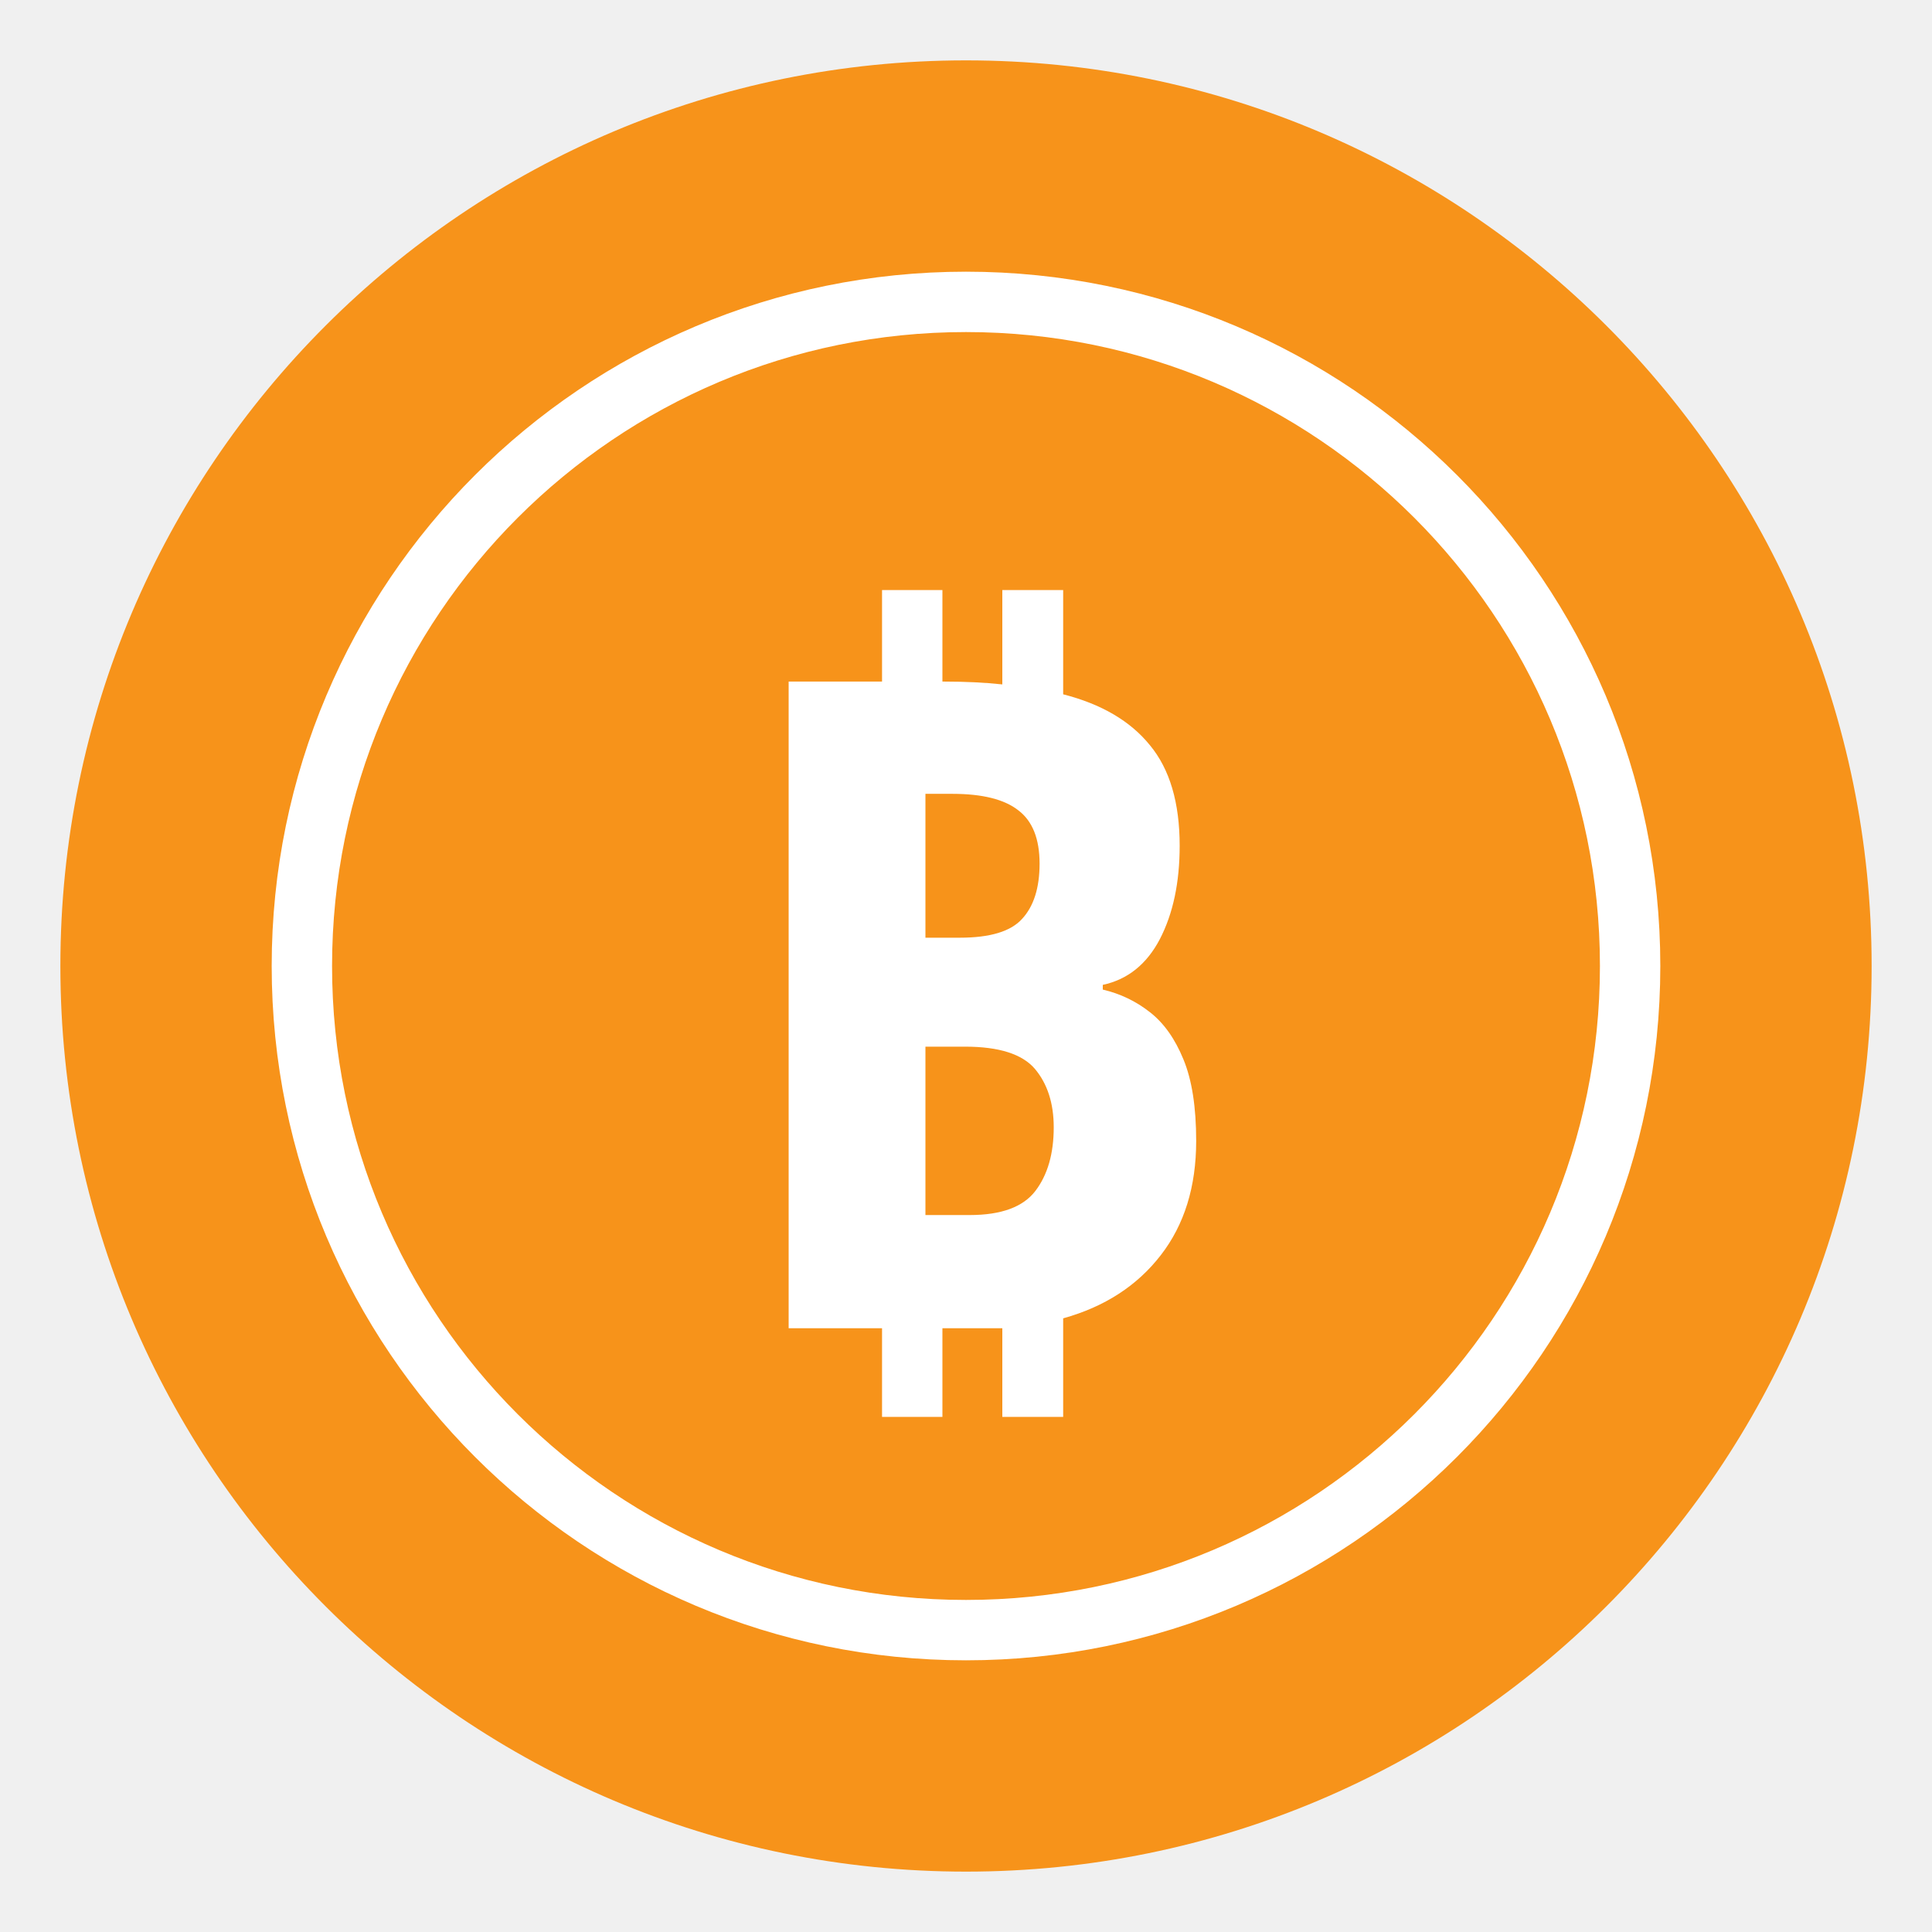
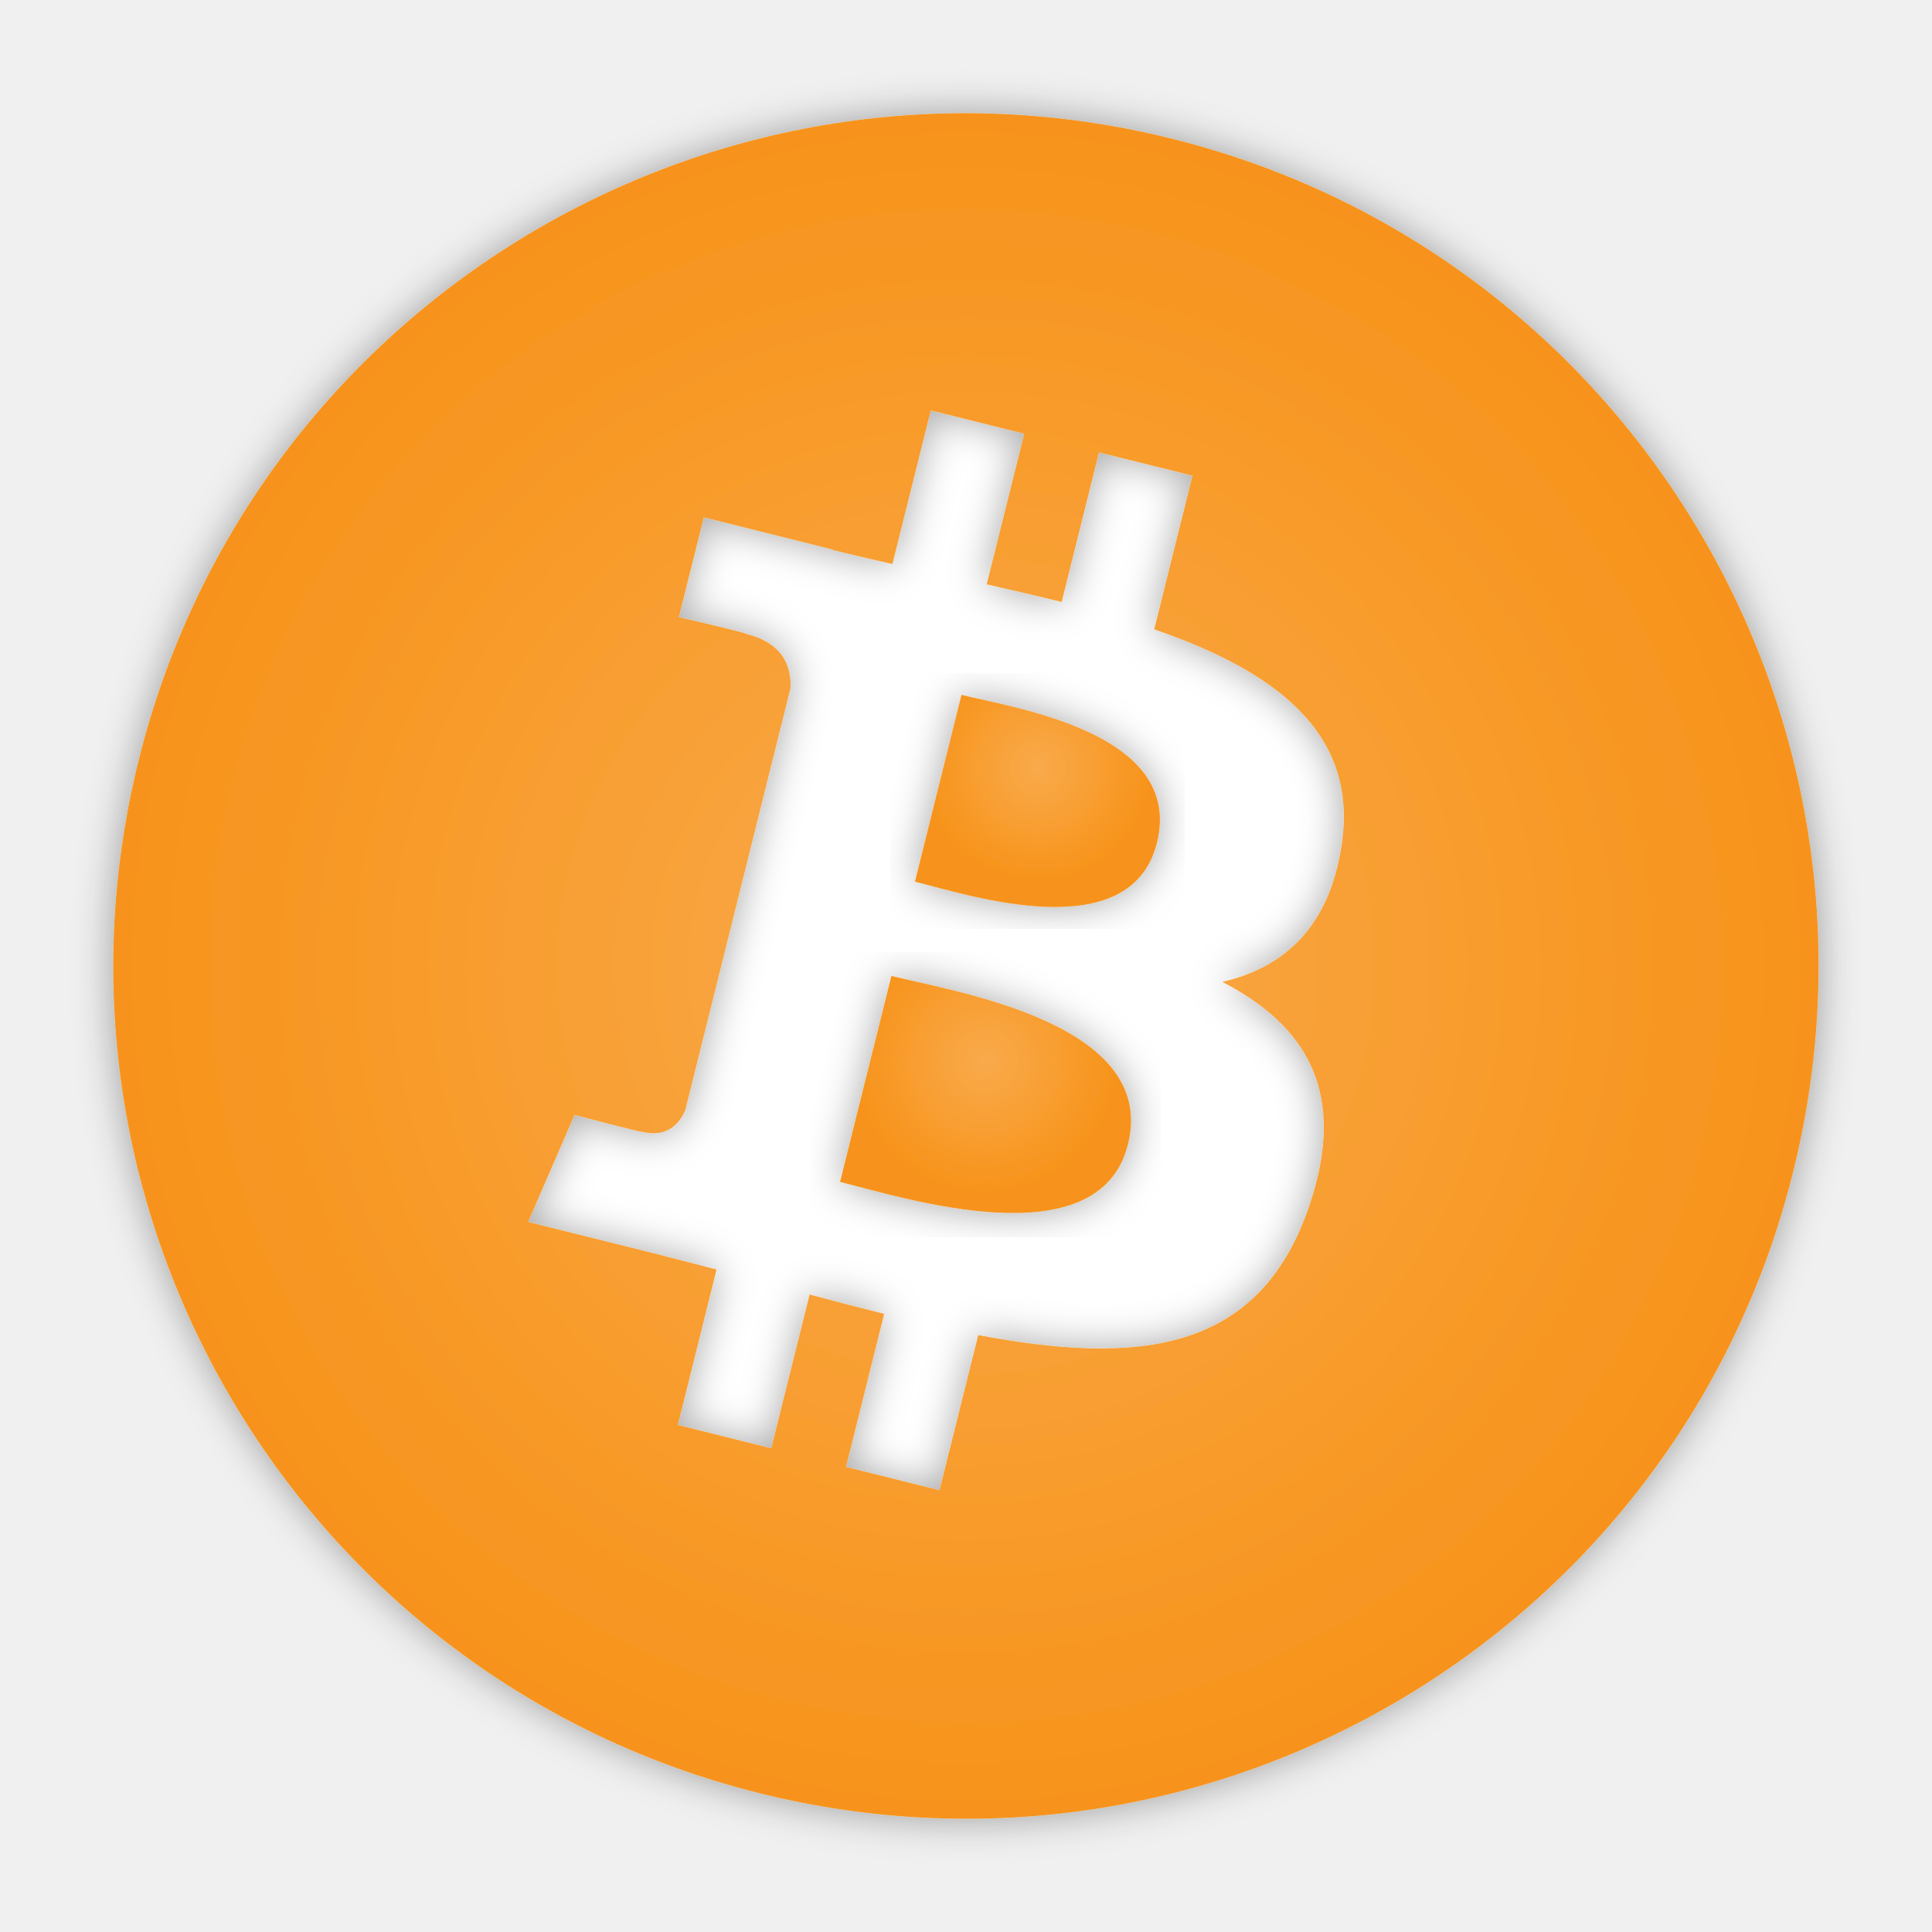
- <svg xmlns="http://www.w3.org/2000/svg" viewBox="0 0 64 64">
-   <circle cx="32" cy="32" r="30" fill="#F7931A" />
-   <circle cx="32" cy="32" r="22" fill="none" stroke="white" stroke-width="2" />
-   <text x="32" y="44" font-family="sans-serif" font-size="30" font-weight="bold" fill="white" text-anchor="middle">₿</text>
+ <svg xmlns="http://www.w3.org/2000/svg" xml:space="preserve" width="1024" height="1024" viewBox="-34 -34 580 580">
+   <filter id="b">
+     <feColorMatrix in="SourceAlpha" result="matrixOut" type="saturate" values=".1" />
+     <feGaussianBlur in="matrixOut" result="blur-out" stdDeviation="6" />
+     <feColorMatrix in="blur-out" result="color-out" values="0 0 0 0 0 0 0 0 0 0 0 0 0 0 0 0 0 0 0.35 0" />
+     <feBlend in="SourceGraphic" in2="color-out" />
+   </filter>
+   <circle cx="255" cy="255" r="200" fill="#fff" />
+   <radialGradient id="a" cx="277.49" cy="196.441" r="34.397" gradientUnits="userSpaceOnUse">
+     <stop offset="0" style="stop-color:#f9aa4b" />
+     <stop offset="1" style="stop-color:#f7931a" />
+   </radialGradient>
+   <path fill="url(#a)" d="m254.647 174.6-13.983 56.08c15.855 3.951 64.735 20.071 72.656-11.656 8.248-33.096-42.817-40.472-58.673-44.424" filter="url(#b)" />
+   <radialGradient id="c" cx="261.915" cy="284.567" r="39.838" gradientUnits="userSpaceOnUse">
+     <stop offset="0" style="stop-color:#f9aa4b" />
+     <stop offset="1" style="stop-color:#f7931a" />
+   </radialGradient>
+   <path fill="url(#c)" d="m233.608 258.984-15.425 61.832c19.04 4.729 77.769 23.584 86.448-11.296 9.072-36.376-51.984-45.784-71.023-50.536" filter="url(#b)" />
+   <radialGradient id="d" cx="256.028" cy="256.003" r="255.988" gradientUnits="userSpaceOnUse">
+     <stop offset="0" style="stop-color:#f9aa4b" />
+     <stop offset="1" style="stop-color:#f7931a" />
+   </radialGradient>
+   <path fill="url(#d)" d="M317.871 7.656c-137.12-34.192-276.024 49.28-310.2 186.44-34.208 137.136 49.256 276.048 186.36 310.24 137.16 34.199 276.063-49.265 310.256-186.408 34.192-137.152-49.264-276.08-186.416-310.272m50.936 211.872c-3.688 24.936-17.512 37.008-35.864 41.24 25.2 13.12 38.024 33.239 25.809 68.12-15.16 43.319-51.176 46.976-99.072 37.912l-11.624 46.584-28.088-7 11.472-45.96a1076 1076 0 0 1-22.384-5.809l-11.512 46.177-28.056-7 11.624-46.673c-6.561-1.68-13.225-3.464-20.024-5.168l-36.552-9.111 13.943-32.152s20.696 5.504 20.416 5.096c7.952 1.969 11.48-3.216 12.872-6.672l18.368-73.64.048-.2 13.104-52.568c.344-5.968-1.712-13.496-13.088-16.336.439-.296-20.4-5.072-20.4-5.072l7.472-30 38.736 9.673-.032.144c5.824 1.448 11.824 2.824 17.937 4.216L245.423 89.2l28.072 7-11.28 45.224c7.536 1.721 15.12 3.456 22.504 5.297l11.2-44.929 28.088 7-11.504 46.145c35.464 12.215 61.401 30.527 56.304 64.591" filter="url(#b)" />
</svg>
